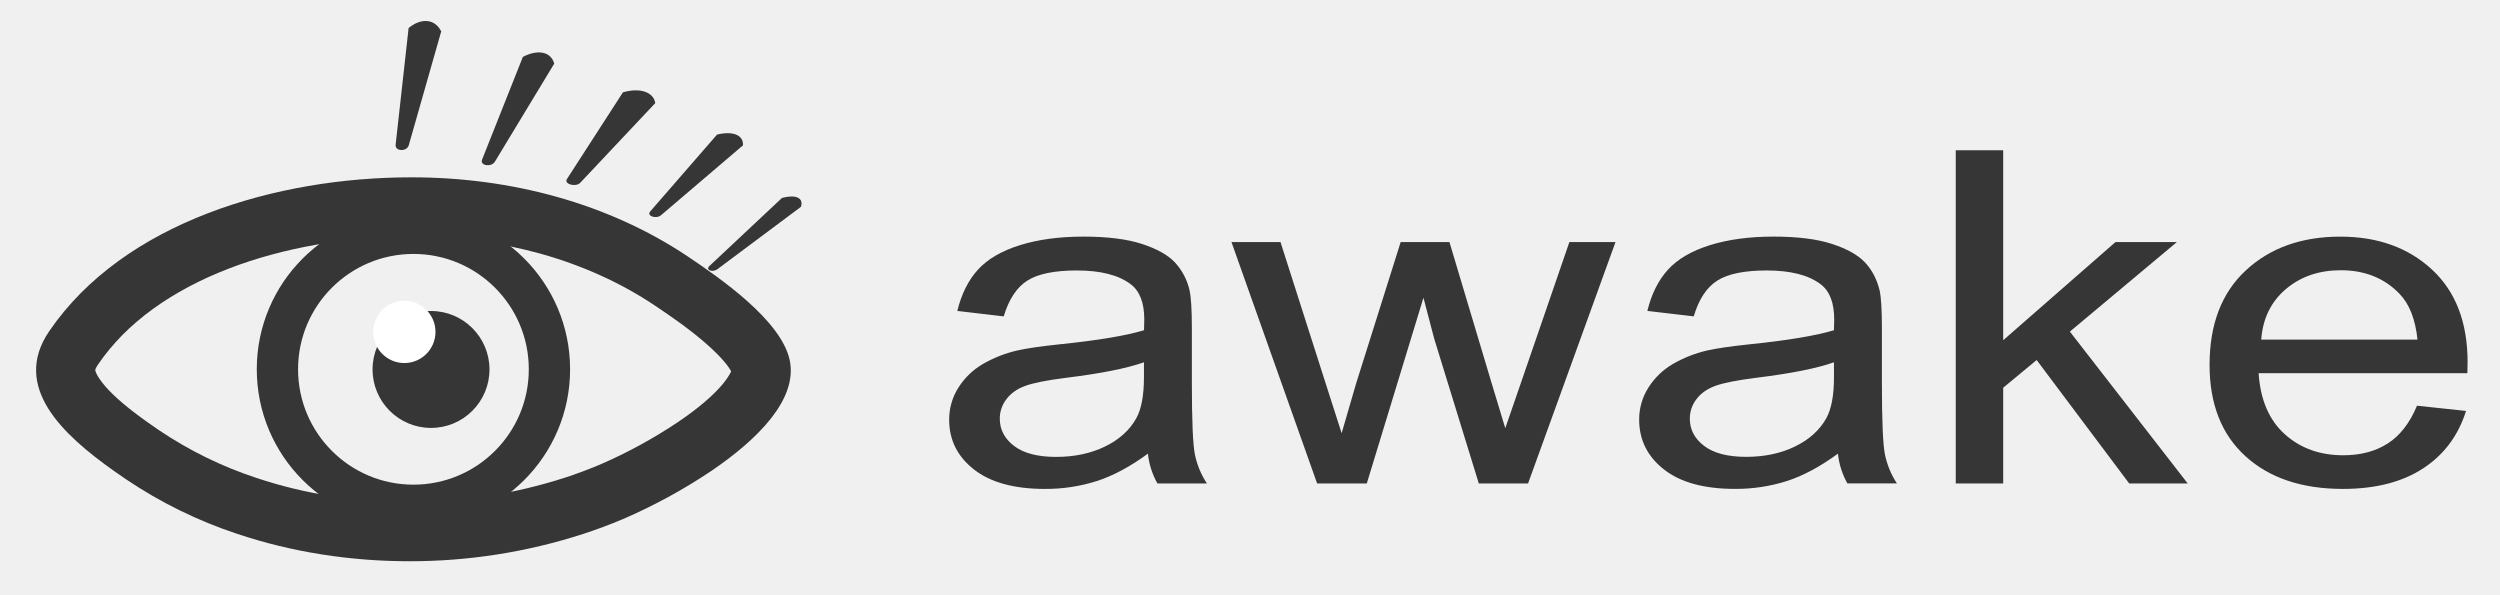
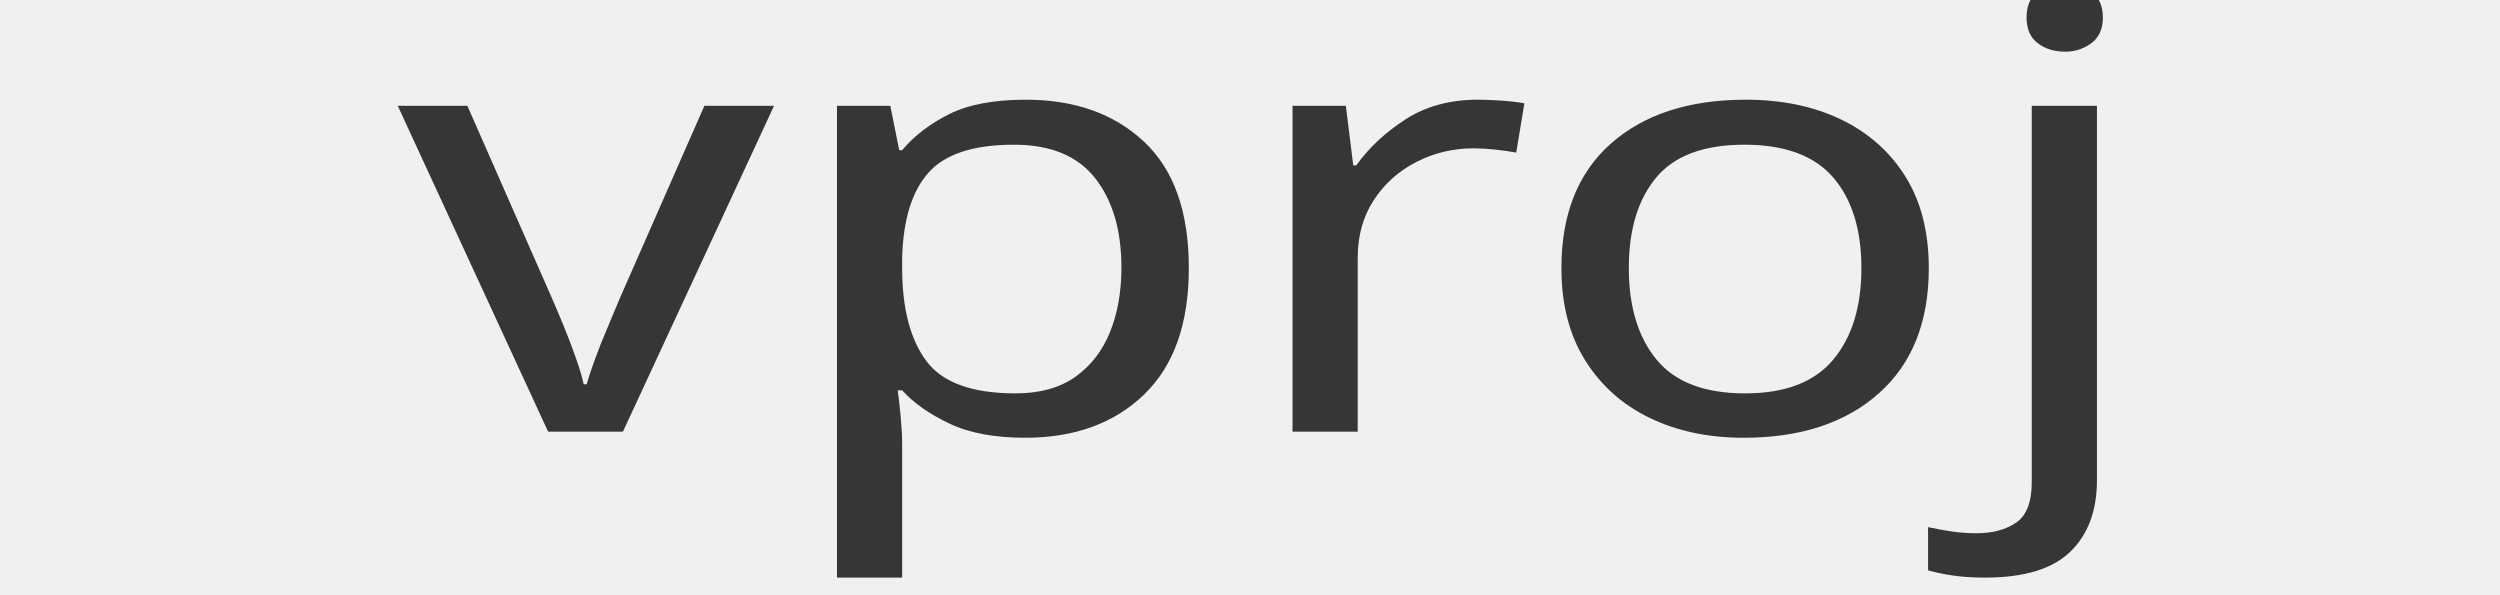
- <svg xmlns="http://www.w3.org/2000/svg" viewBox="0 0 2030 483">
-   <path d="M334.63 192a386.92 386.92 0 0 1 104.64 14.1c34 9.55 65.13 23.69 92.5 42 13.1 8.77 28.25 19.28 41.33 30.69 13.93 12.15 19 19.71 20.6 22.68-1.77 4.18-9.93 18.79-43.42 41.41a396.64 396.64 0 0 1-63.11 34.36c-9.31 3.93-18.92 7.52-28.61 10.68a411 411 0 0 1-126.22 19.78c-43.44 0-85.26-6.62-124.29-19.69a321 321 0 0 1-78.77-38.58 586.35 586.35 0 0 1-9.36-6.49c-15.84-11.23-27.12-20.82-34.48-29.31-7.76-9-8.12-13.13-8.12-13.16s.2-1.45 2.3-4.52c11.43-16.76 26.47-32 44.69-45.17C142 238 162.74 226.93 186 218c43.43-16.74 95.84-26 147.59-26h1.06m0-48h-1.06c-108.74 0-233 36.16-293.6 124.9C9 314.21 51.29 353.15 92.16 382.13c3.39 2.4 6.77 4.74 10.1 7a368.89 368.89 0 0 0 90.55 44.43c44.41 14.87 92 22.17 139.53 22.17a456.2 456.2 0 0 0 141.15-22.16q16.49-5.38 32.33-12.07a445 445 0 0 0 71.33-38.82c37.52-25.34 71.17-58.4 64-90.66C634 260 585 226 558.48 208.25 493.84 164.94 414.47 144 334.63 144z" fill="#363636" />
-   <circle cx="349.99" cy="300" r="47.47" fill="#363636" />
-   <circle cx="328.32" cy="269.5" r="25.29" fill="#fff" />
-   <path d="M650.37 167.94l-67.79 50.6c-4.05 3-10 .72-6.56-2.53l59-55.33h.05c11.06-2.9 17.41-.06 15.41 6.89zM603.32 118l-66.53 56.74c-4 3.39-12 .6-8.81-3.07l54.27-62.4h.06c12.57-3.09 21.24.33 21 8.29zM532.11 83.67l-60.92 64.71c-3.64 3.87-13.51 1.11-10.84-3l45.48-70.43h.07c13.5-3.87 24.27-.46 26.1 8.27zM450.06 51.63l-48.19 79.63c-2.87 4.76-12.38 3.29-10.44-1.61l33.14-83.47h.06c12-6.28 22.44-4.24 25.26 5zM358.29 25.41l-26.35 92.47c-1.57 5.53-11.31 5.14-10.69-.42l10.54-94.72c10.17-8.34 21-7.45 26.15 2.16z" fill="#363636" />
-   <circle cx="335.71" cy="299.87" r="110.44" fill="none" stroke="#363636" stroke-miterlimit="10" stroke-width="33.535" />
-   <path d="M932.1 368.37q-21.4 15.69-41.19 22.15a136.37 136.37 0 0 1-42.49 6.48q-37.42 0-57.57-15.8t-20.12-40.33a47.9 47.9 0 0 1 7.6-26.29 57.89 57.89 0 0 1 19.91-19.1A101.15 101.15 0 0 1 826 284.59q11.34-2.58 34.24-5 46.66-4.78 68.7-11.44c.14-4.55.22-7.44.22-8.67q0-20.3-10.92-28.61-14.76-11.25-43.87-11.25-27.18 0-40.13 8.21T815 256.9l-37.67-4.42q5.13-20.86 16.91-33.68t34-19.75q22.25-6.92 51.57-6.92 29.11 0 47.3 5.9t26.75 14.86a49.29 49.29 0 0 1 12 22.61q1.92 8.49 1.93 30.63v44.29q0 46.33 2.46 58.6a67.46 67.46 0 0 0 9.75 23.53h-40.19a63.21 63.21 0 0 1-7.71-24.18zm-3.21-74.19q-21 7.4-62.92 12.55-23.75 3-33.6 6.65t-15.19 10.79a25.61 25.61 0 0 0-5.35 15.83q0 13.29 11.66 22.15t34.14 8.85q22.25 0 39.59-8.4t25.47-23q6.19-11.25 6.2-33.22zM1069.5 392.55l-69.55-196h39.81l36.16 113.13 13.49 42.07q.85-3.13 11.77-40.41l36.17-114.79h39.59l34 113.68 11.34 37.46 13.06-37.83 39-113.31h37.45l-71 196h-40l-36.17-117.38-8.78-33.4-46 150.78zM1492.4 368.37q-21.4 15.69-41.2 22.15a136.3 136.3 0 0 1-42.48 6.46q-37.46 0-57.57-15.78T1331 340.87a47.82 47.82 0 0 1 7.6-26.29 57.86 57.86 0 0 1 19.9-19.1 101.35 101.35 0 0 1 27.72-10.89q11.34-2.58 34.24-5 46.66-4.78 68.7-11.44c.14-4.55.22-7.44.22-8.67q0-20.3-10.92-28.61-14.76-11.25-43.87-11.25-27.18 0-40.13 8.21t-19.15 29.06l-37.67-4.42q5.13-20.86 16.91-33.68t34-19.75q22.26-6.92 51.58-6.92 29.1 0 47.3 5.9t26.75 14.86q8.57 9 12 22.61 1.92 8.49 1.92 30.63v44.29q0 46.33 2.47 58.6a67.46 67.46 0 0 0 9.73 23.53h-40.23a63 63 0 0 1-7.67-24.17zm-3.21-74.19q-21 7.4-62.92 12.55-23.76 3-33.6 6.65t-15.19 10.79a25.61 25.61 0 0 0-5.35 15.78q0 13.29 11.66 22.15t34.13 8.86q22.26 0 39.6-8.4t25.47-23q6.19-11.25 6.2-33.22zM1588.07 392.55V122h38.52v154.28l91.17-79.72h49.87l-86.89 72.71 95.67 123.28h-47.52l-75.12-100.21-27.18 22.51v77.7zM1962.6 329.43l39.81 4.25q-9.42 30.07-34.89 46.69T1902.46 397q-49.86 0-79.08-26.49t-29.21-74.28q0-49.45 29.53-76.77t76.62-27.31q45.59 0 74.48 26.76t28.89 75.29c0 2-.07 4.93-.21 8.86H1834q2.13 32.29 21.18 49.46t47.52 17.16q21.18 0 36.16-9.59t23.74-30.66zm-126.48-53.7H1963q-2.57-24.74-14.55-37.1-18.42-19.19-47.73-19.19-26.54 0-44.62 15.32t-19.98 40.97z" fill="#363636" />
+ <svg xmlns="http://www.w3.org/2000/svg" viewBox="0 0 2030 483" version="1.1" id="svg14">
+   <defs id="defs18" />
+   <text xml:space="preserve" style="font-style:normal;font-weight:normal;font-size:544.923px;line-height:1.25;font-family:sans-serif;letter-spacing:0px;word-spacing:0px;fill:#363636;fill-opacity:1;stroke:none;stroke-width:7.298" x="292.615" y="386.888" id="text3704" transform="scale(1.103751,0.9060012)">
+     <tspan id="tspan3702" x="292.615" y="386.888" style="font-style:normal;font-variant:normal;font-weight:normal;font-stretch:normal;font-family:'Ghiya Strokes Italic';-inkscape-font-specification:'Ghiya Strokes Italic, ';fill:#363636;fill-opacity:1;stroke-width:7.298">vproj</tspan>
+   </text>
</svg>
